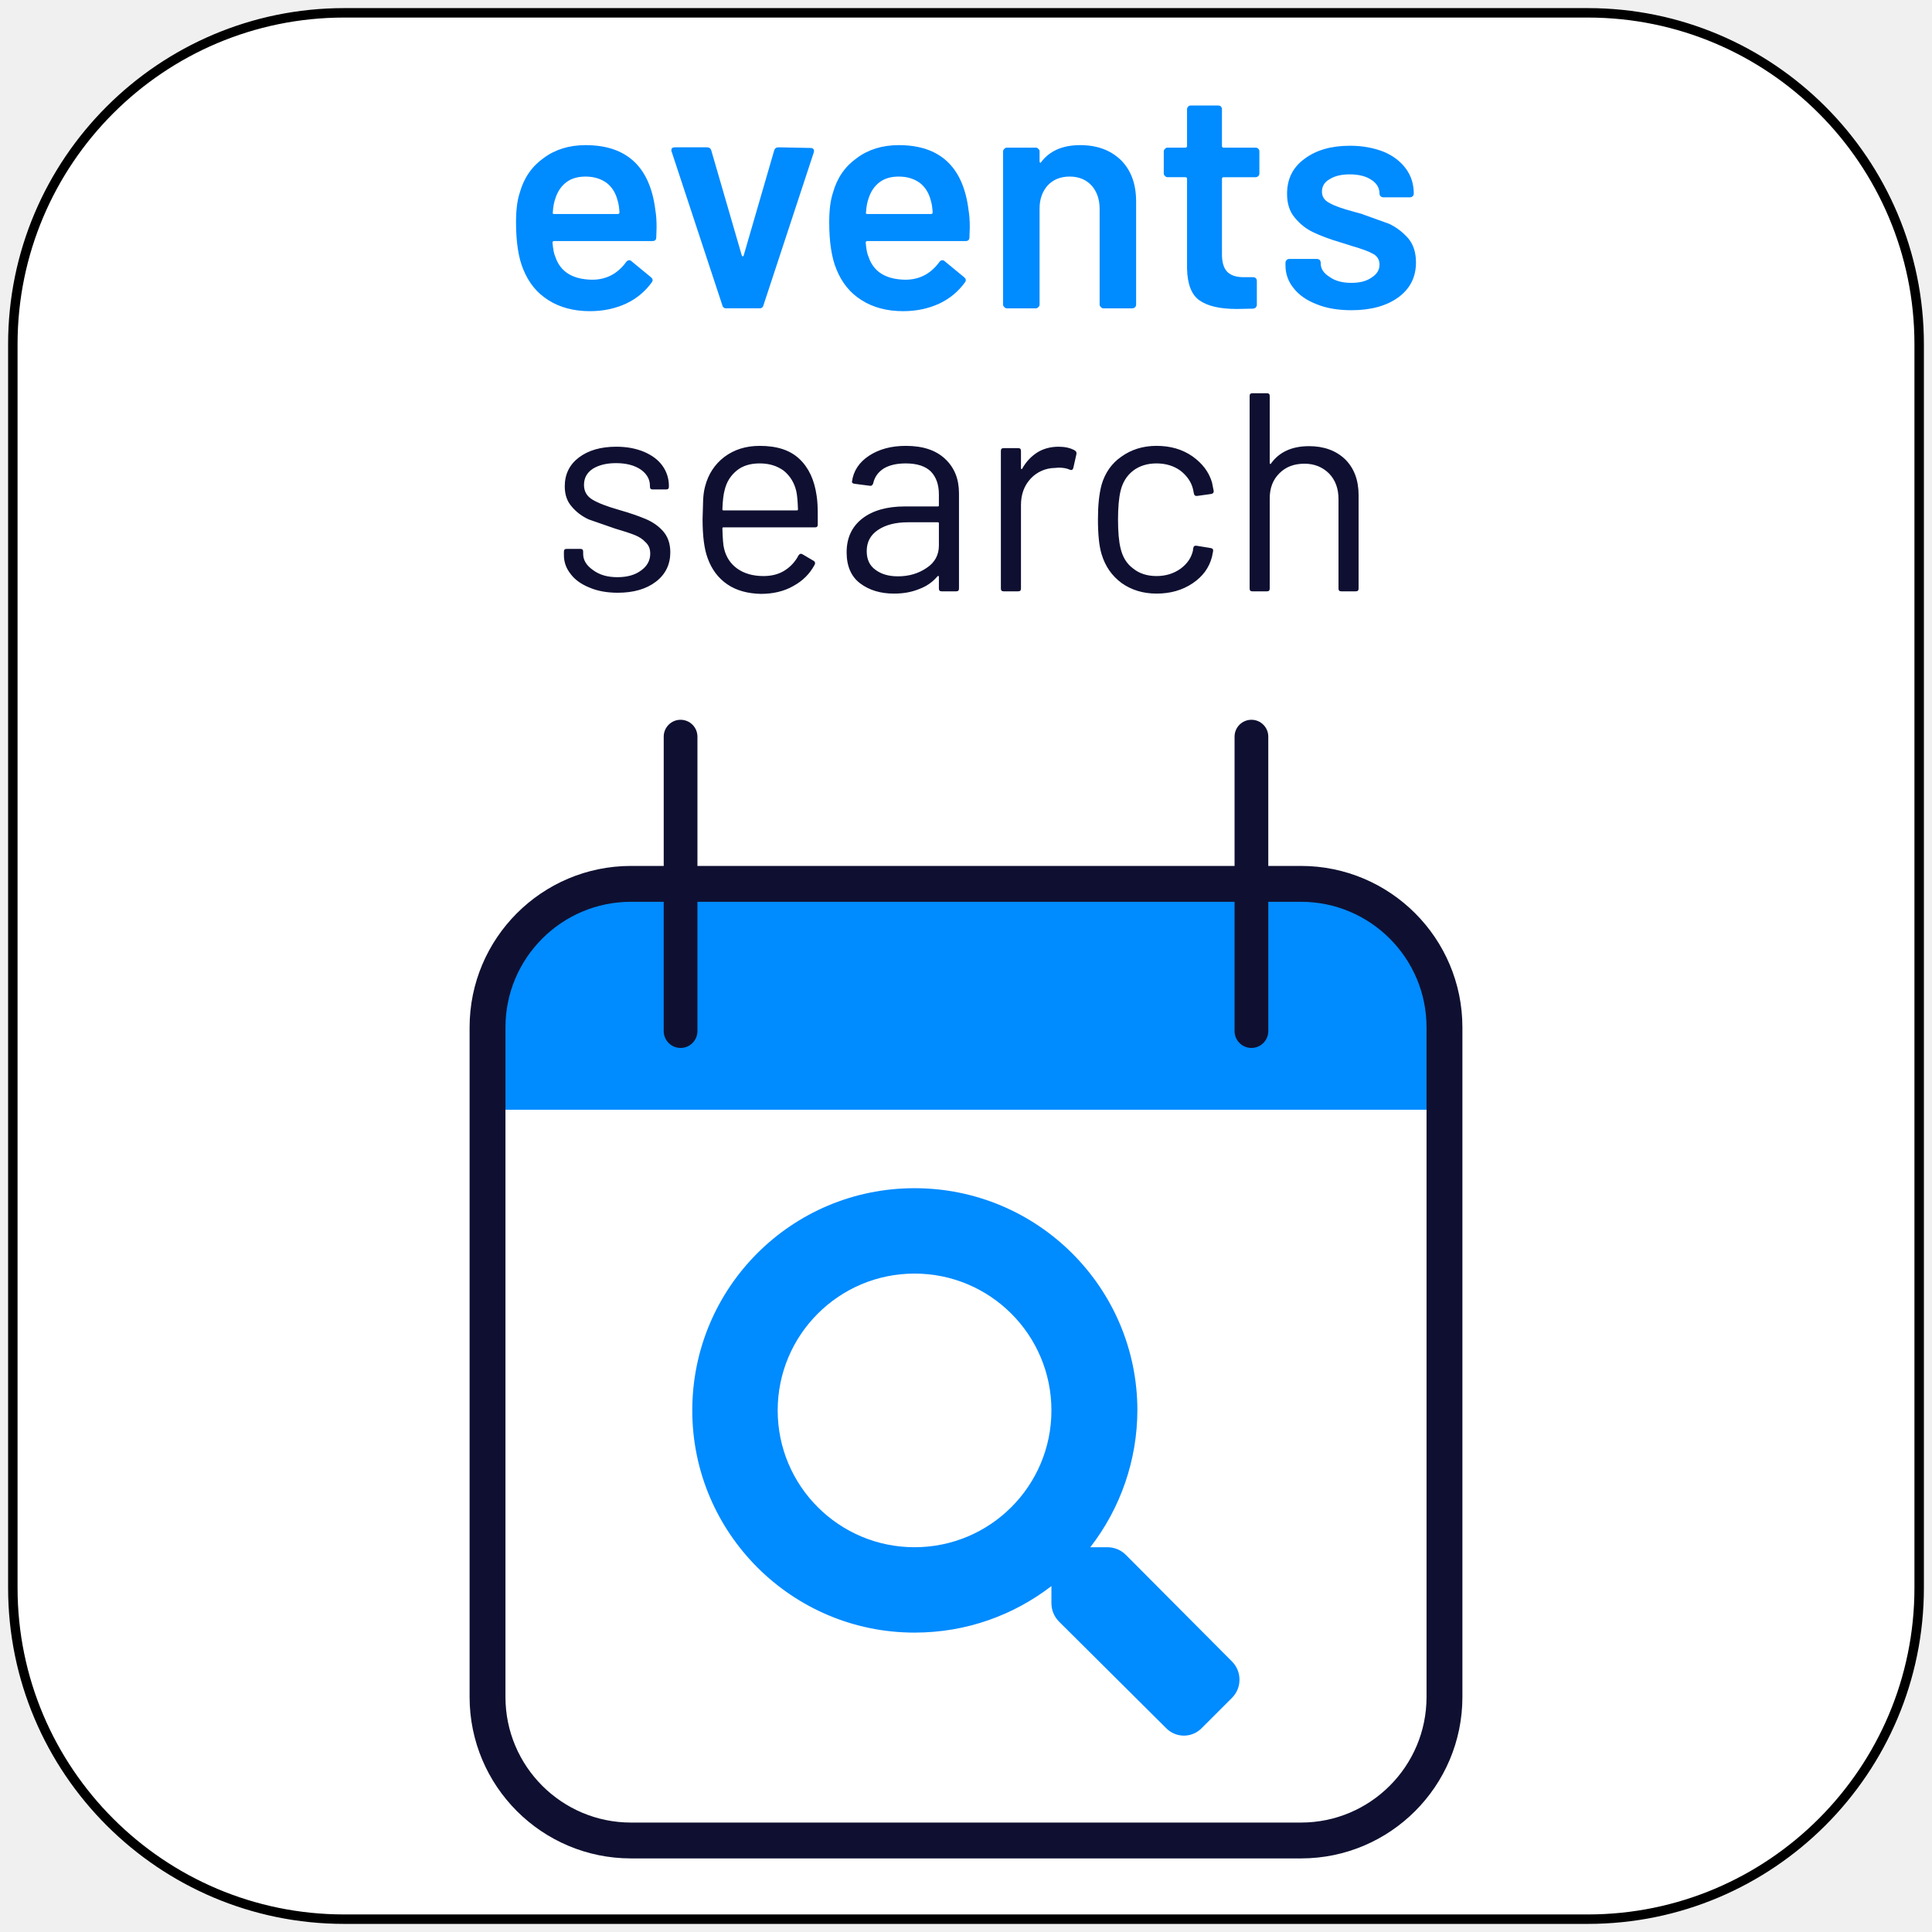
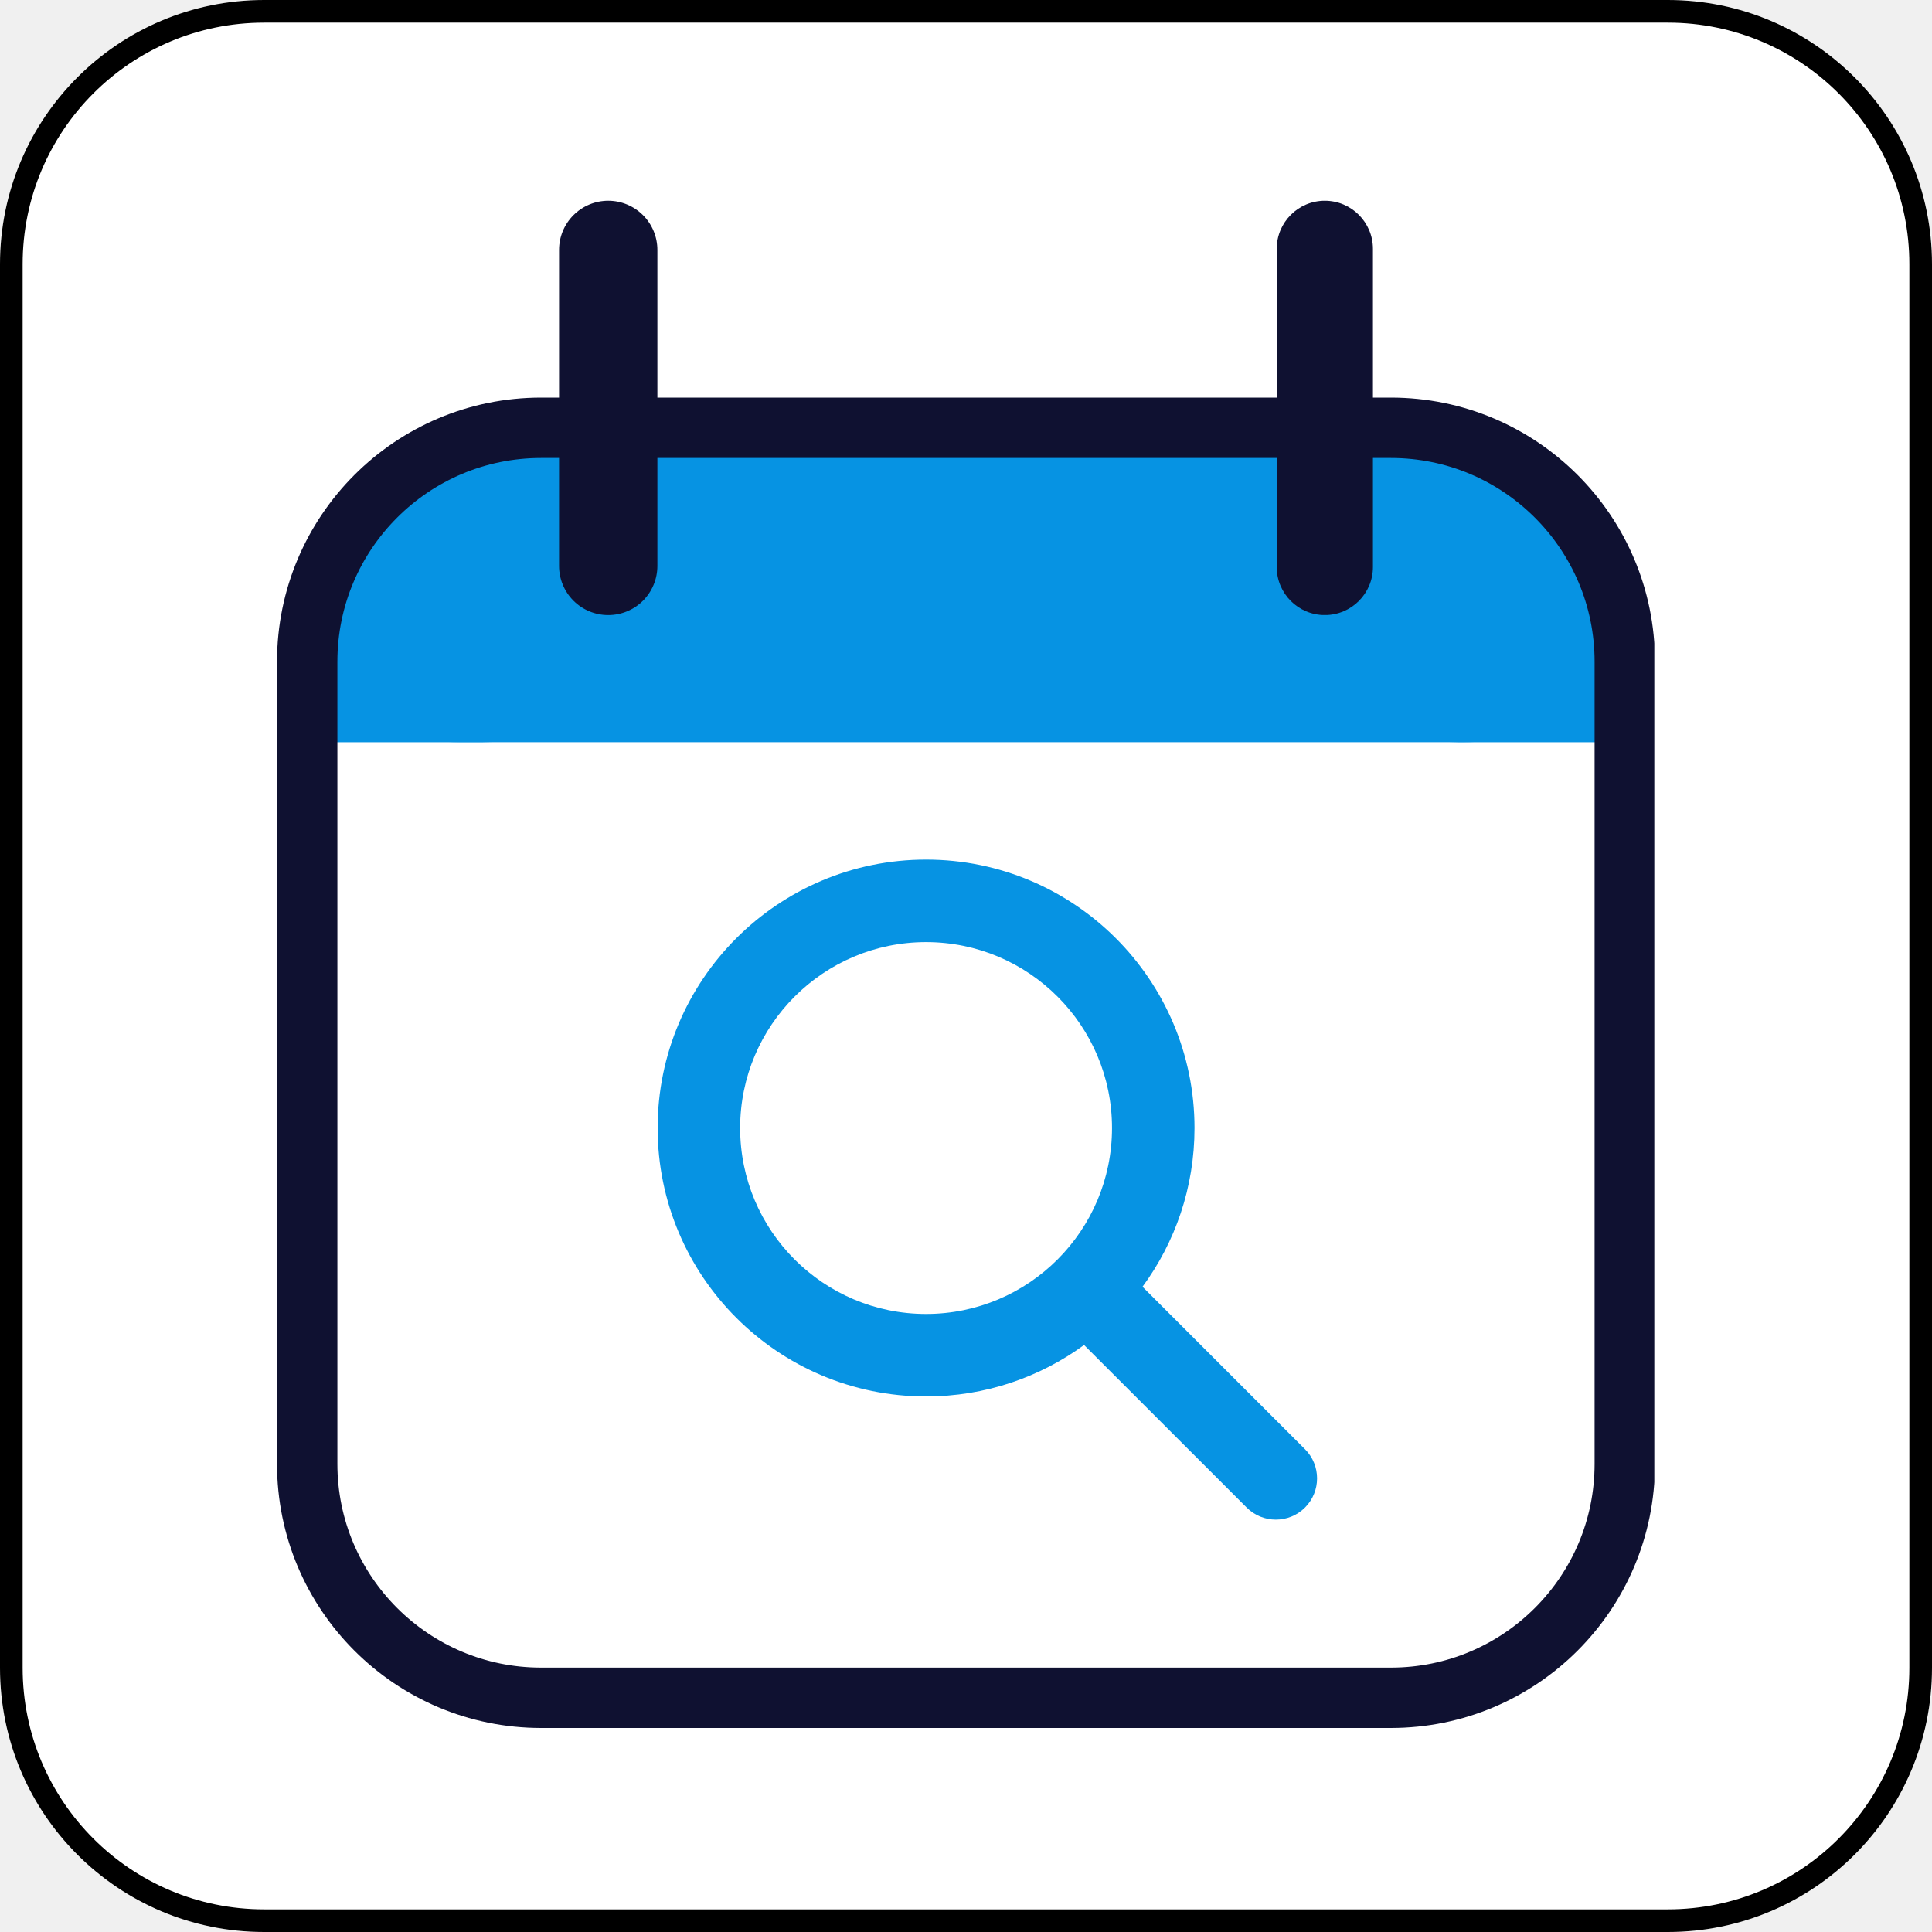
- <svg xmlns="http://www.w3.org/2000/svg" xmlns:xlink="http://www.w3.org/1999/xlink" width="100%" height="100%" viewBox="0 0 256 256" fill-rule="evenodd" stroke-linecap="round" stroke-linejoin="round" stroke-miterlimit="1.5">
-   <g transform="translate(-.1 -.1)">
-     <path d="M254.4 45.71c0-24.235-19.675-43.91-43.91-43.91H45.71C21.475 1.8 1.8 21.475 1.8 45.71v164.78c0 24.235 19.675 43.91 43.91 43.91h164.78c24.235 0 43.91-19.675 43.91-43.91V45.71z" fill="#fff" stroke="#000" stroke-width="1.253" />
-     <g transform="matrix(.940266 0 0 .940266 -62.1857 10.0904)">
-       <g fill="#008bff" fill-rule="nonzero">
-         <use xlink:href="#C" />
-         <path d="M168.608 32.825a.53.53 0 0 1-.576-.443l-7.135-21.625c-.044-.044-.044-.133-.044-.222 0-.266.177-.399.487-.399h4.52c.31 0 .532.133.62.443l4.298 14.801c.044.089.089.133.133.133s.089-.044.133-.133l4.298-14.801c.089-.31.31-.443.62-.443l4.52.089c.177 0 .31.044.399.177.089.089.089.222.044.443l-7.09 21.536a.53.53 0 0 1-.576.443h-4.653z" />
-         <use xlink:href="#C" x="44.136" />
-         <path d="M218.46 9.826c2.393 0 4.298.709 5.761 2.127 1.418 1.418 2.127 3.368 2.127 5.805v14.535c0 .133-.044.266-.133.355a.54.54 0 0 1-.399.177h-4.077c-.133 0-.266-.044-.355-.177-.133-.089-.177-.222-.177-.355V18.822c0-1.374-.399-2.482-1.152-3.324-.753-.798-1.773-1.241-3.058-1.241s-2.304.399-3.102 1.241c-.753.842-1.152 1.905-1.152 3.279v13.516c0 .133-.044.266-.177.355-.089.133-.222.177-.355.177h-4.077c-.133 0-.266-.044-.355-.177-.133-.089-.177-.222-.177-.355v-21.58c0-.133.044-.266.177-.355.089-.133.222-.177.355-.177h4.077c.133 0 .266.044.355.177.133.089.177.222.177.355v1.418c0 .089.044.133.089.177s.089 0 .133-.089c1.196-1.595 3.058-2.393 5.495-2.393zm25.259 3.989c0 .133-.044.266-.133.355a.54.54 0 0 1-.399.177h-4.52c-.133 0-.222.089-.222.222v10.68c0 1.108.266 1.95.753 2.437s1.241.753 2.304.753h1.329c.133 0 .266.044.399.133.089.133.133.266.133.399v3.324c0 .31-.177.532-.532.576l-2.304.044c-2.349 0-4.077-.399-5.229-1.196s-1.728-2.304-1.773-4.52V14.568c0-.133-.089-.222-.222-.222h-2.526c-.133 0-.266-.044-.355-.177-.133-.089-.177-.222-.177-.355v-3.102c0-.133.044-.266.177-.355.089-.133.222-.177.355-.177h2.526c.133 0 .222-.089.222-.222V4.775a.54.54 0 0 1 .177-.399c.089-.089.222-.133.355-.133h3.855c.133 0 .266.044.399.133.089.133.133.266.133.399V9.96c0 .133.089.222.222.222h4.52a.54.54 0 0 1 .399.177c.089.089.133.222.133.355v3.102zm12.984 19.276c-1.861 0-3.501-.266-4.919-.842-1.374-.532-2.482-1.285-3.235-2.26a4.95 4.95 0 0 1-1.152-3.191V26.4a.54.54 0 0 1 .177-.399c.089-.089.222-.133.355-.133h3.9c.133 0 .266.044.399.133.089.133.133.266.133.399v.089c0 .753.399 1.374 1.241 1.905.798.576 1.817.842 3.058.842 1.196 0 2.127-.222 2.88-.753.753-.487 1.108-1.064 1.108-1.817a1.63 1.63 0 0 0-.886-1.507c-.62-.355-1.595-.709-2.969-1.108l-1.684-.532c-1.507-.443-2.792-.931-3.811-1.418s-1.905-1.196-2.615-2.083c-.709-.842-1.064-1.95-1.064-3.324 0-2.083.798-3.722 2.437-4.919 1.64-1.241 3.767-1.861 6.425-1.861 1.817 0 3.368.31 4.742.842 1.374.576 2.393 1.374 3.146 2.393s1.108 2.216 1.108 3.501c0 .133-.044.266-.133.355a.54.54 0 0 1-.399.177h-3.767a.54.54 0 0 1-.399-.177c-.089-.089-.133-.222-.133-.355 0-.753-.355-1.418-1.108-1.905-.753-.532-1.817-.798-3.102-.798-1.152 0-2.083.222-2.792.665-.753.399-1.108 1.019-1.108 1.773 0 .709.355 1.241 1.064 1.595.665.399 1.817.798 3.456 1.241l.975.266 3.944 1.418c1.064.487 1.95 1.196 2.703 2.038.753.886 1.108 2.038 1.108 3.412 0 2.083-.842 3.722-2.482 4.919s-3.855 1.817-6.603 1.817z" />
+ <svg xmlns="http://www.w3.org/2000/svg" width="512" zoomAndPan="magnify" viewBox="0 0 384 384" height="512" preserveAspectRatio="xMidYMid meet" version="1.0">
+   <defs>
+     <clipPath id="16d5cb34f9">
+       <path d="M 52.5 0 L 331.5 0 C 360.496 0 384 23.504 384 52.5 L 384 331.5 C 384 360.496 360.496 384 331.5 384 L 52.5 384 C 23.504 384 0 360.496 0 331.5 L 0 52.5 C 0 23.504 23.504 0 52.5 0 Z M 52.5 0 " clip-rule="nonzero" />
+     </clipPath>
+     <clipPath id="fa31f66259">
+       <path d="M 0 0 L 384 0 L 384 384 L 0 384 Z M 0 0 " clip-rule="nonzero" />
+     </clipPath>
+     <clipPath id="615f5887f2">
+       <path d="M 52.5 0 L 331.5 0 C 360.496 0 384 23.504 384 52.5 L 384 331.5 C 384 360.496 360.496 384 331.5 384 L 52.5 384 C 23.504 384 0 360.496 0 331.5 L 0 52.5 C 0 23.504 23.504 0 52.5 0 Z M 52.5 0 " clip-rule="nonzero" />
+     </clipPath>
+     <clipPath id="51efcd79c4">
+       <rect x="0" width="384" y="0" height="384" />
+     </clipPath>
+     <clipPath id="8082f9abfb">
+       <path d="M 62.141 88.688 L 320.184 88.688 L 320.184 147.562 L 62.141 147.562 Z M 62.141 88.688 " clip-rule="nonzero" />
+     </clipPath>
+     <clipPath id="ed943d0b3c">
+       <path d="M 91.578 88.688 L 290.59 88.688 C 306.852 88.688 320.031 101.867 320.031 118.125 C 320.031 134.383 306.852 147.562 290.59 147.562 L 91.578 147.562 C 75.32 147.562 62.141 134.383 62.141 118.125 C 62.141 101.867 75.32 88.688 91.578 88.688 Z M 91.578 88.688 " clip-rule="nonzero" />
+     </clipPath>
+     <clipPath id="8c81824fcb">
+       <path d="M 0.141 0.688 L 258 0.688 L 258 59.562 L 0.141 59.562 Z M 0.141 0.688 " clip-rule="nonzero" />
+     </clipPath>
+     <clipPath id="81238363a5">
+       <path d="M 29.578 0.688 L 228.59 0.688 C 244.852 0.688 258.031 13.867 258.031 30.125 C 258.031 46.383 244.852 59.562 228.59 59.562 L 29.578 59.562 C 13.32 59.562 0.141 46.383 0.141 30.125 C 0.141 13.867 13.32 0.688 29.578 0.688 Z M 29.578 0.688 " clip-rule="nonzero" />
+     </clipPath>
+     <clipPath id="91dd55a126">
+       <rect x="0" width="259" y="0" height="60" />
+     </clipPath>
+     <clipPath id="d1be9900f6">
+       <path d="M 63.969 119.746 L 321.859 119.746 L 321.859 147.562 L 63.969 147.562 Z M 63.969 119.746 " clip-rule="nonzero" />
+     </clipPath>
+     <clipPath id="af47eff61b">
+       <path d="M 0.969 0.746 L 258.859 0.746 L 258.859 28.562 L 0.969 28.562 Z M 0.969 0.746 " clip-rule="nonzero" />
+     </clipPath>
+     <clipPath id="c6afd63ca1">
+       <rect x="0" width="259" y="0" height="29" />
+     </clipPath>
+     <clipPath id="90e7b29e20">
+       <path d="M 63.551 147.562 L 321.852 147.562 L 321.852 336.492 L 63.551 336.492 Z M 63.551 147.562 " clip-rule="nonzero" />
+     </clipPath>
+     <clipPath id="7e144788b0">
+       <path d="M 288.102 336.492 L 97.715 336.492 C 88.762 336.492 80.18 332.938 73.848 326.609 C 67.52 320.277 63.965 311.695 63.965 302.742 L 63.965 181.312 C 63.965 172.363 67.52 163.777 73.848 157.449 C 80.18 151.117 88.762 147.562 97.715 147.562 L 288.102 147.562 C 297.055 147.562 305.641 151.117 311.969 157.449 C 318.297 163.777 321.852 172.363 321.852 181.312 L 321.852 302.742 C 321.852 311.695 318.297 320.277 311.969 326.609 C 305.641 332.938 297.055 336.492 288.102 336.492 Z M 288.102 336.492 " clip-rule="nonzero" />
+     </clipPath>
+     <clipPath id="a46593b3c7">
+       <path d="M 1 0.562 L 258.852 0.562 L 258.852 189.492 L 1 189.492 Z M 1 0.562 " clip-rule="nonzero" />
+     </clipPath>
+     <clipPath id="1445b56044">
+       <path d="M 225.102 189.492 L 34.715 189.492 C 25.762 189.492 17.18 185.938 10.848 179.609 C 4.52 173.277 0.965 164.695 0.965 155.742 L 0.965 34.312 C 0.965 25.363 4.52 16.777 10.848 10.449 C 17.18 4.117 25.762 0.562 34.715 0.562 L 225.102 0.562 C 234.055 0.562 242.641 4.117 248.969 10.449 C 255.297 16.777 258.852 25.363 258.852 34.312 L 258.852 155.742 C 258.852 164.695 255.297 173.277 248.969 179.609 C 242.641 185.938 234.055 189.492 225.102 189.492 Z M 225.102 189.492 " clip-rule="nonzero" />
+     </clipPath>
+     <clipPath id="3f2117e9b4">
+       <rect x="0" width="259" y="0" height="190" />
+     </clipPath>
+     <clipPath id="b2e3460fd9">
+       <path d="M 62.133 147.562 L 320.023 147.562 L 320.023 236.824 L 62.133 236.824 Z M 62.133 147.562 " clip-rule="nonzero" />
+     </clipPath>
+     <clipPath id="884b9d5207">
+       <path d="M 0.133 0.562 L 258.023 0.562 L 258.023 89.824 L 0.133 89.824 Z M 0.133 0.562 " clip-rule="nonzero" />
+     </clipPath>
+     <clipPath id="95f9f2a475">
+       <rect x="0" width="259" y="0" height="90" />
+     </clipPath>
+     <clipPath id="2e3f3f3fdf">
+       <path d="M 111.117 39.898 L 130.66 39.898 L 130.66 122.273 L 111.117 122.273 Z M 111.117 39.898 " clip-rule="nonzero" />
+     </clipPath>
+     <clipPath id="2b98c48f8e">
+       <path d="M 120.891 39.898 C 123.48 39.898 125.965 40.93 127.801 42.762 C 129.633 44.594 130.66 47.082 130.66 49.672 L 130.66 112.48 C 130.66 115.07 129.633 117.555 127.801 119.391 C 125.965 121.223 123.48 122.25 120.891 122.25 C 118.297 122.25 115.812 121.223 113.98 119.391 C 112.148 117.555 111.117 115.07 111.117 112.48 L 111.117 49.672 C 111.117 47.082 112.148 44.594 113.98 42.762 C 115.812 40.93 118.297 39.898 120.891 39.898 Z M 120.891 39.898 " clip-rule="nonzero" />
+     </clipPath>
+     <clipPath id="e4f3aa24e2">
+       <path d="M 0.117 0.898 L 19.66 0.898 L 19.66 83.273 L 0.117 83.273 Z M 0.117 0.898 " clip-rule="nonzero" />
+     </clipPath>
+     <clipPath id="b4da64b77d">
+       <path d="M 9.891 0.898 C 12.48 0.898 14.965 1.93 16.801 3.762 C 18.633 5.594 19.66 8.082 19.66 10.672 L 19.66 73.48 C 19.66 76.07 18.633 78.555 16.801 80.391 C 14.965 82.223 12.48 83.25 9.891 83.25 C 7.297 83.25 4.812 82.223 2.98 80.391 C 1.148 78.555 0.117 76.07 0.117 73.48 L 0.117 10.672 C 0.117 8.082 1.148 5.594 2.98 3.762 C 4.812 1.93 7.297 0.898 9.891 0.898 Z M 9.891 0.898 " clip-rule="nonzero" />
+     </clipPath>
+     <clipPath id="989aa9e941">
+       <rect x="0" width="20" y="0" height="84" />
+     </clipPath>
+     <clipPath id="9f364daf39">
+       <path d="M 253.758 39.898 L 272.883 39.898 L 272.883 122.309 L 253.758 122.309 Z M 253.758 39.898 " clip-rule="nonzero" />
+     </clipPath>
+     <clipPath id="b7c5a745c3">
+       <path d="M 263.32 39.898 C 268.602 39.898 272.883 44.18 272.883 49.465 L 272.883 112.688 C 272.883 117.969 268.602 122.25 263.32 122.25 C 258.039 122.25 253.758 117.969 253.758 112.688 L 253.758 49.465 C 253.758 44.18 258.039 39.898 263.32 39.898 Z M 263.32 39.898 " clip-rule="nonzero" />
+     </clipPath>
+     <clipPath id="6ba520f7a8">
+       <path d="M 0.758 0.898 L 19.883 0.898 L 19.883 83.309 L 0.758 83.309 Z M 0.758 0.898 " clip-rule="nonzero" />
+     </clipPath>
+     <clipPath id="6bf8b9c6b7">
+       <path d="M 10.32 0.898 C 15.602 0.898 19.883 5.18 19.883 10.465 L 19.883 73.688 C 19.883 78.969 15.602 83.25 10.32 83.25 C 5.039 83.25 0.758 78.969 0.758 73.688 L 0.758 10.465 C 0.758 5.18 5.039 0.898 10.32 0.898 Z M 10.32 0.898 " clip-rule="nonzero" />
+     </clipPath>
+     <clipPath id="46b8dc931f">
+       <rect x="0" width="20" y="0" height="84" />
+     </clipPath>
+     <clipPath id="29073966c8">
+       <path d="M 55.059 79.027 L 328.809 79.027 L 328.809 343.777 L 55.059 343.777 Z M 55.059 79.027 " clip-rule="nonzero" />
+     </clipPath>
+     <clipPath id="7d164dd2fc">
+       <path d="M 328.938 131.527 L 328.938 290.949 C 328.938 319.945 305.434 343.449 276.438 343.449 L 107.559 343.449 C 78.566 343.449 55.059 319.945 55.059 290.949 L 55.059 131.527 C 55.059 102.531 78.566 79.027 107.559 79.027 L 276.438 79.027 C 305.434 79.027 328.938 102.531 328.938 131.527 Z M 328.938 131.527 " clip-rule="nonzero" />
+     </clipPath>
+     <clipPath id="d86d6a9d7b">
+       <path d="M 130.66 170.852 L 262 170.852 L 262 302.852 L 130.66 302.852 Z M 130.66 170.852 " clip-rule="nonzero" />
+     </clipPath>
+   </defs>
+   <g clip-path="url(#16d5cb34f9)">
+     <g>
+       <g clip-path="url(#51efcd79c4)">
+         <g clip-path="url(#fa31f66259)">
+           <g clip-path="url(#615f5887f2)">
+             <rect x="-84.48" width="552.96" fill="#ffffff" height="552.96" y="-84.48" fill-opacity="1" />
+           </g>
+         </g>
      </g>
-       <path d="M153.288 72.907c-1.476 0-2.832-.239-3.948-.718-1.196-.479-2.074-1.117-2.672-1.914-.638-.798-.957-1.675-.957-2.672v-.479c0-.279.12-.399.399-.399h1.914c.279 0 .399.12.399.399v.319c0 .877.479 1.635 1.396 2.273.917.678 2.034.997 3.43.997s2.513-.319 3.35-.957c.838-.598 1.276-1.396 1.276-2.353 0-.678-.199-1.196-.678-1.635-.399-.439-.917-.758-1.516-.997s-1.555-.558-2.792-.917l-3.669-1.276c-.957-.439-1.755-1.037-2.393-1.795-.678-.758-.997-1.715-.997-2.872 0-1.715.678-3.071 1.994-4.068s3.071-1.516 5.264-1.516c1.476 0 2.752.239 3.908.718 1.117.479 1.994 1.117 2.592 1.954a4.8 4.8 0 0 1 .917 2.832v.12c0 .279-.12.399-.399.399h-1.874c-.279 0-.399-.12-.399-.399v-.12c0-.917-.439-1.675-1.276-2.273-.877-.598-2.034-.917-3.51-.917-1.356 0-2.433.279-3.27.798-.838.558-1.236 1.316-1.236 2.273 0 .917.399 1.595 1.196 2.074s2.034.957 3.709 1.436c1.555.439 2.792.877 3.749 1.276s1.795.957 2.473 1.715 1.037 1.755 1.037 2.991c0 1.715-.678 3.111-2.034 4.148s-3.151 1.555-5.384 1.555zm28.037-13.68c.12.758.16 1.675.16 2.792v1.276c0 .279-.12.399-.399.399h-12.882c-.12 0-.16.04-.16.16.04 1.476.12 2.393.239 2.832.279 1.196.917 2.154 1.874 2.832s2.194 1.037 3.669 1.037c1.117 0 2.114-.239 2.951-.758a5.47 5.47 0 0 0 1.994-2.154c.16-.239.359-.279.558-.16l1.555.917a.39.39 0 0 1 .16.558c-.678 1.276-1.675 2.273-2.991 2.991-1.316.758-2.872 1.117-4.586 1.117-1.874-.04-3.47-.479-4.746-1.356s-2.194-2.114-2.752-3.669c-.479-1.276-.718-3.111-.718-5.504l.08-2.752c.04-.678.12-1.316.279-1.874.439-1.715 1.356-3.111 2.712-4.148 1.396-1.037 3.031-1.555 4.985-1.555 2.433 0 4.267.598 5.584 1.835s2.114 2.951 2.433 5.185zm-8.016-4.547c-1.316 0-2.393.319-3.23.997-.877.718-1.436 1.595-1.715 2.752-.16.558-.279 1.476-.319 2.712 0 .12.04.16.16.16h10.33c.12 0 .16-.04.16-.16-.04-1.196-.12-2.034-.239-2.552-.279-1.196-.877-2.154-1.755-2.872-.917-.678-2.034-1.037-3.39-1.037zm20.579-2.472c2.393 0 4.228.598 5.544 1.835s1.954 2.832 1.954 4.866v13.4c0 .279-.12.399-.399.399h-2.034c-.279 0-.399-.12-.399-.399v-1.635c0-.04 0-.08-.04-.12s-.12 0-.16.04c-.678.798-1.516 1.396-2.592 1.795-1.077.439-2.233.638-3.55.638-1.874 0-3.47-.479-4.746-1.436s-1.914-2.433-1.914-4.387c0-1.994.718-3.589 2.194-4.746 1.436-1.117 3.43-1.715 6.022-1.715h4.626c.12 0 .16-.04.16-.16v-1.516c0-1.356-.359-2.433-1.117-3.23-.758-.758-1.954-1.157-3.55-1.157-1.276 0-2.313.239-3.111.718-.798.518-1.276 1.196-1.476 2.074-.08.279-.239.399-.479.359l-2.154-.279c-.279-.04-.399-.16-.359-.319.199-1.476.997-2.712 2.393-3.629s3.111-1.396 5.185-1.396zm-1.117 18.386c1.555 0 2.911-.399 4.068-1.196 1.157-.758 1.715-1.835 1.715-3.151v-3.111c0-.12-.04-.16-.16-.16h-4.188c-1.755 0-3.151.359-4.228 1.077s-1.595 1.715-1.595 2.991c0 1.157.399 2.034 1.236 2.632.798.598 1.835.917 3.151.917zm22.654-18.266c.877 0 1.635.16 2.273.518.199.12.279.279.239.518l-.439 1.954c-.08.279-.239.359-.518.239-.439-.199-.957-.279-1.555-.279l-.518.04a4.73 4.73 0 0 0-3.43 1.516c-.917.997-1.356 2.233-1.356 3.709v11.765c0 .279-.12.399-.399.399h-2.034c-.279 0-.399-.12-.399-.399V52.926c0-.279.12-.399.399-.399h2.034c.279 0 .399.12.399.399v2.433c0 .08.04.12.08.12.04.04.04 0 .08-.04.558-.997 1.276-1.755 2.154-2.313.838-.518 1.835-.798 2.991-.798zm13.799 20.698c-1.914 0-3.55-.518-4.906-1.476-1.396-1.037-2.313-2.353-2.832-4.068-.359-1.157-.518-2.832-.518-4.945 0-1.914.16-3.55.518-4.866.479-1.635 1.396-2.991 2.792-3.948 1.396-.997 3.031-1.516 4.945-1.516 1.954 0 3.629.479 5.065 1.476 1.396.997 2.313 2.194 2.752 3.669l.239 1.196v.08c0 .199-.12.319-.359.359l-1.994.279h-.08c-.199 0-.319-.12-.359-.359l-.12-.598c-.239-.997-.838-1.874-1.755-2.592-.917-.678-2.074-1.037-3.39-1.037s-2.433.359-3.31 1.037c-.917.718-1.476 1.675-1.755 2.832-.239.997-.359 2.353-.359 4.028 0 1.755.12 3.111.359 4.068.279 1.196.838 2.154 1.755 2.832.877.718 1.994 1.077 3.31 1.077s2.433-.359 3.39-1.037c.917-.678 1.516-1.516 1.755-2.592v-.16l.04-.16c.04-.279.199-.359.479-.319l1.954.319c.279.04.399.199.359.439l-.16.798c-.399 1.555-1.316 2.792-2.752 3.749s-3.111 1.436-5.065 1.436zm21.497-20.778c2.114 0 3.829.638 5.105 1.874 1.236 1.236 1.874 2.911 1.874 5.025v13.161c0 .279-.12.399-.399.399h-2.034c-.279 0-.399-.12-.399-.399V59.706c0-1.476-.439-2.672-1.316-3.589-.917-.917-2.074-1.396-3.47-1.396-1.476 0-2.632.439-3.55 1.356s-1.356 2.074-1.356 3.55V72.31c0 .279-.12.399-.399.399h-2.034c-.279 0-.399-.12-.399-.399V45.19c0-.279.12-.399.399-.399h2.034c.279 0 .399.12.399.399v9.452c0 .04.04.08.08.12s.04 0 .08-.04c1.157-1.635 2.951-2.473 5.384-2.473z" fill-rule="nonzero" fill="#0f1031" />
    </g>
-     <g transform="matrix(.946501 0 0 .946192 5.57265 30.3155)">
-       <g transform="matrix(.874814 0 0 .874814 14.6494 3.34407)">
-         <use xlink:href="#D" fill="#fff" />
-         <clipPath id="A">
-           <use xlink:href="#D" />
-         </clipPath>
-         <g clip-path="url(#A)">
-           <path d="M54.663 101.162h153.138v36.158H54.663z" fill="#008bff" />
+     <path stroke-linecap="butt" transform="matrix(0.75, 0, 0, 0.75, 0.0000072, 0.000000000000021316)" fill="none" stroke-linejoin="miter" d="M 70 -0 L 442 -0 C 480.661 -0 512 31.339 512 70 L 512 442 C 512 480.661 480.661 512 442 512 L 70 512 C 31.339 512 -0 480.661 -0 442 L -0 70 C -0 31.339 31.339 -0 70 -0 Z M 70 -0 " stroke="#000000" stroke-width="12" stroke-opacity="1" stroke-miterlimit="4" />
+   </g>
+   <g clip-path="url(#8082f9abfb)">
+     <g clip-path="url(#ed943d0b3c)">
+       <g transform="matrix(1, 0, 0, 1, 62, 88)">
+         <g clip-path="url(#91dd55a126)">
+           <g clip-path="url(#8c81824fcb)">
+             <g clip-path="url(#81238363a5)">
+               <path fill="#0693e3" d="M 0.141 0.688 L 257.953 0.688 L 257.953 59.562 L 0.141 59.562 Z M 0.141 0.688 " fill-opacity="1" fill-rule="nonzero" />
+             </g>
+           </g>
        </g>
-         <use xlink:href="#D" fill="none" stroke="#0f1031" stroke-width="5.74" />
      </g>
-       <g fill="#0f1031">
-         <use xlink:href="#E" transform="matrix(.615774 0 0 1.49855 56.246 -147.69)" />
-         <use xlink:href="#E" transform="matrix(.615774 0 0 1.49855 136.162 -147.69)" />
-       </g>
-       <path d="M.986-.01L.792-.205C.783-.214.771-.219.758-.219H.727a.41.41 0 0 0 .086-.25c0-.224-.182-.406-.407-.406S0-.693 0-.469s.182.406.406.406c.095 0 .181-.032.25-.085v.031c0 .013.005.025.014.034l.195.194c.018.019.048.019.066 0L.986.056c.018-.018.018-.048 0-.066zm-.58-.209a.25.25 0 0 1-.25-.25.25.25 0 1 1 .5 0 .25.25 0 0 1-.25.25z" fill="#008bff" fill-rule="nonzero" transform="matrix(76.64378 0 0 76.64378 91.13378 201.5258)" />
    </g>
  </g>
-   <defs>
-     <path id="C" d="M158.593 18.955c.133.753.177 1.551.177 2.482l-.044 1.374c0 .355-.177.532-.532.532h-13.87c-.133 0-.222.089-.222.222.089.975.222 1.64.399 1.994.709 2.127 2.437 3.191 5.185 3.235 1.994 0 3.589-.842 4.786-2.482.133-.177.266-.266.443-.266.133 0 .222.044.31.133l2.747 2.26c.266.222.31.443.133.709-.931 1.285-2.127 2.304-3.634 3.013-1.551.709-3.235 1.064-5.096 1.064-2.304 0-4.254-.532-5.849-1.551-1.64-1.019-2.792-2.482-3.545-4.343-.665-1.595-1.019-3.811-1.019-6.647 0-1.728.177-3.102.532-4.165.576-2.083 1.728-3.722 3.368-4.875 1.595-1.196 3.589-1.817 5.894-1.817 5.805 0 9.084 3.058 9.838 9.129zm-9.838-4.697c-1.108 0-1.994.266-2.703.798-.753.576-1.241 1.329-1.551 2.304-.177.487-.31 1.152-.355 1.95-.044.133 0 .222.177.222h8.996c.133 0 .222-.089.222-.222-.044-.753-.133-1.285-.266-1.684-.266-1.064-.798-1.905-1.551-2.482-.798-.576-1.773-.886-2.969-.886z" />
-     <path id="D" d="M207.801 124.133c0-12.678-10.29-22.971-22.963-22.971H77.626c-12.674 0-22.963 10.293-22.963 22.971v107.196c0 12.678 10.289 22.971 22.963 22.971h107.212c12.673 0 22.963-10.293 22.963-22.971V124.133z" />
-     <path id="E" d="M57.829 146.085c0-.87-1.718-1.576-3.833-1.576s-3.834.706-3.834 1.576V173.6c0 .87 1.718 1.576 3.834 1.576s3.833-.706 3.833-1.576v-27.515z" />
-   </defs>
+   <g clip-path="url(#d1be9900f6)">
+     <g transform="matrix(1, 0, 0, 1, 63, 119)">
+       <g clip-path="url(#c6afd63ca1)">
+         <g clip-path="url(#af47eff61b)">
+           <path fill="#0693e3" d="M 0.969 0.746 L 258.816 0.746 L 258.816 28.562 L 0.969 28.562 Z M 0.969 0.746 " fill-opacity="1" fill-rule="nonzero" />
+         </g>
+       </g>
+     </g>
+   </g>
+   <g clip-path="url(#90e7b29e20)">
+     <g clip-path="url(#7e144788b0)">
+       <g transform="matrix(1, 0, 0, 1, 63, 147)">
+         <g clip-path="url(#3f2117e9b4)">
+           <g clip-path="url(#a46593b3c7)">
+             <g clip-path="url(#1445b56044)">
+               <path fill="#ffffff" d="M 258.852 189.492 L 1.289 189.492 L 1.289 0.562 L 258.852 0.562 Z M 258.852 189.492 " fill-opacity="1" fill-rule="nonzero" />
+             </g>
+           </g>
+         </g>
+       </g>
+     </g>
+   </g>
+   <g clip-path="url(#b2e3460fd9)">
+     <g transform="matrix(1, 0, 0, 1, 62, 147)">
+       <g clip-path="url(#95f9f2a475)">
+         <g clip-path="url(#884b9d5207)">
+           <path fill="#ffffff" d="M 258.023 89.824 L 0 89.824 L 0 0.562 L 258.023 0.562 Z M 258.023 89.824 " fill-opacity="1" fill-rule="nonzero" />
+         </g>
+       </g>
+     </g>
+   </g>
+   <g clip-path="url(#2e3f3f3fdf)">
+     <g clip-path="url(#2b98c48f8e)">
+       <g transform="matrix(1, 0, 0, 1, 111, 39)">
+         <g clip-path="url(#989aa9e941)">
+           <g clip-path="url(#e4f3aa24e2)">
+             <g clip-path="url(#b4da64b77d)">
+               <path fill="#0f1131" d="M 0.117 0.898 L 19.66 0.898 L 19.66 83.273 L 0.117 83.273 Z M 0.117 0.898 " fill-opacity="1" fill-rule="nonzero" />
+             </g>
+           </g>
+         </g>
+       </g>
+     </g>
+   </g>
+   <g clip-path="url(#9f364daf39)">
+     <g clip-path="url(#b7c5a745c3)">
+       <g transform="matrix(1, 0, 0, 1, 253, 39)">
+         <g clip-path="url(#46b8dc931f)">
+           <g clip-path="url(#6ba520f7a8)">
+             <g clip-path="url(#6bf8b9c6b7)">
+               <path fill="#0f1131" d="M 0.758 0.898 L 19.883 0.898 L 19.883 83.234 L 0.758 83.234 Z M 0.758 0.898 " fill-opacity="1" fill-rule="nonzero" />
+             </g>
+           </g>
+         </g>
+       </g>
+     </g>
+   </g>
+   <g clip-path="url(#29073966c8)">
+     <g clip-path="url(#7d164dd2fc)">
+       <path stroke-linecap="butt" transform="matrix(0.75, 0, 0, 0.75, 55.06045, 79.02689)" fill="none" stroke-linejoin="miter" d="M 365.169 70.001 L 365.169 282.563 C 365.169 321.225 333.831 352.563 295.169 352.563 L 69.998 352.563 C 31.341 352.563 -0.002 321.225 -0.002 282.563 L -0.002 70.001 C -0.002 31.339 31.341 0.001 69.998 0.001 L 295.169 0.001 C 333.831 0.001 365.169 31.339 365.169 70.001 Z M 365.169 70.001 " stroke="#0f1131" stroke-width="32" stroke-opacity="1" stroke-miterlimit="4" />
+     </g>
+   </g>
+   <g clip-path="url(#d86d6a9d7b)">
+     <path fill="#0693e3" d="M 215.469 267.332 L 247.785 299.637 C 250.984 302.836 256.18 302.836 259.379 299.637 C 262.578 296.434 262.578 291.238 259.375 288.039 L 227.082 255.754 C 233.578 246.918 237.418 236.008 237.418 224.203 C 237.418 194.758 213.512 170.852 184.066 170.852 C 154.617 170.852 130.711 194.758 130.711 224.203 C 130.711 253.652 154.617 277.559 184.066 277.559 C 195.801 277.559 206.652 273.762 215.469 267.332 Z M 184.066 187.25 C 204.461 187.25 221.02 203.809 221.02 224.203 C 221.02 244.602 204.461 261.16 184.066 261.16 C 163.668 261.16 147.109 244.602 147.109 224.203 C 147.109 203.809 163.668 187.25 184.066 187.25 Z M 184.066 187.25 " fill-opacity="1" fill-rule="evenodd" />
+   </g>
</svg>
